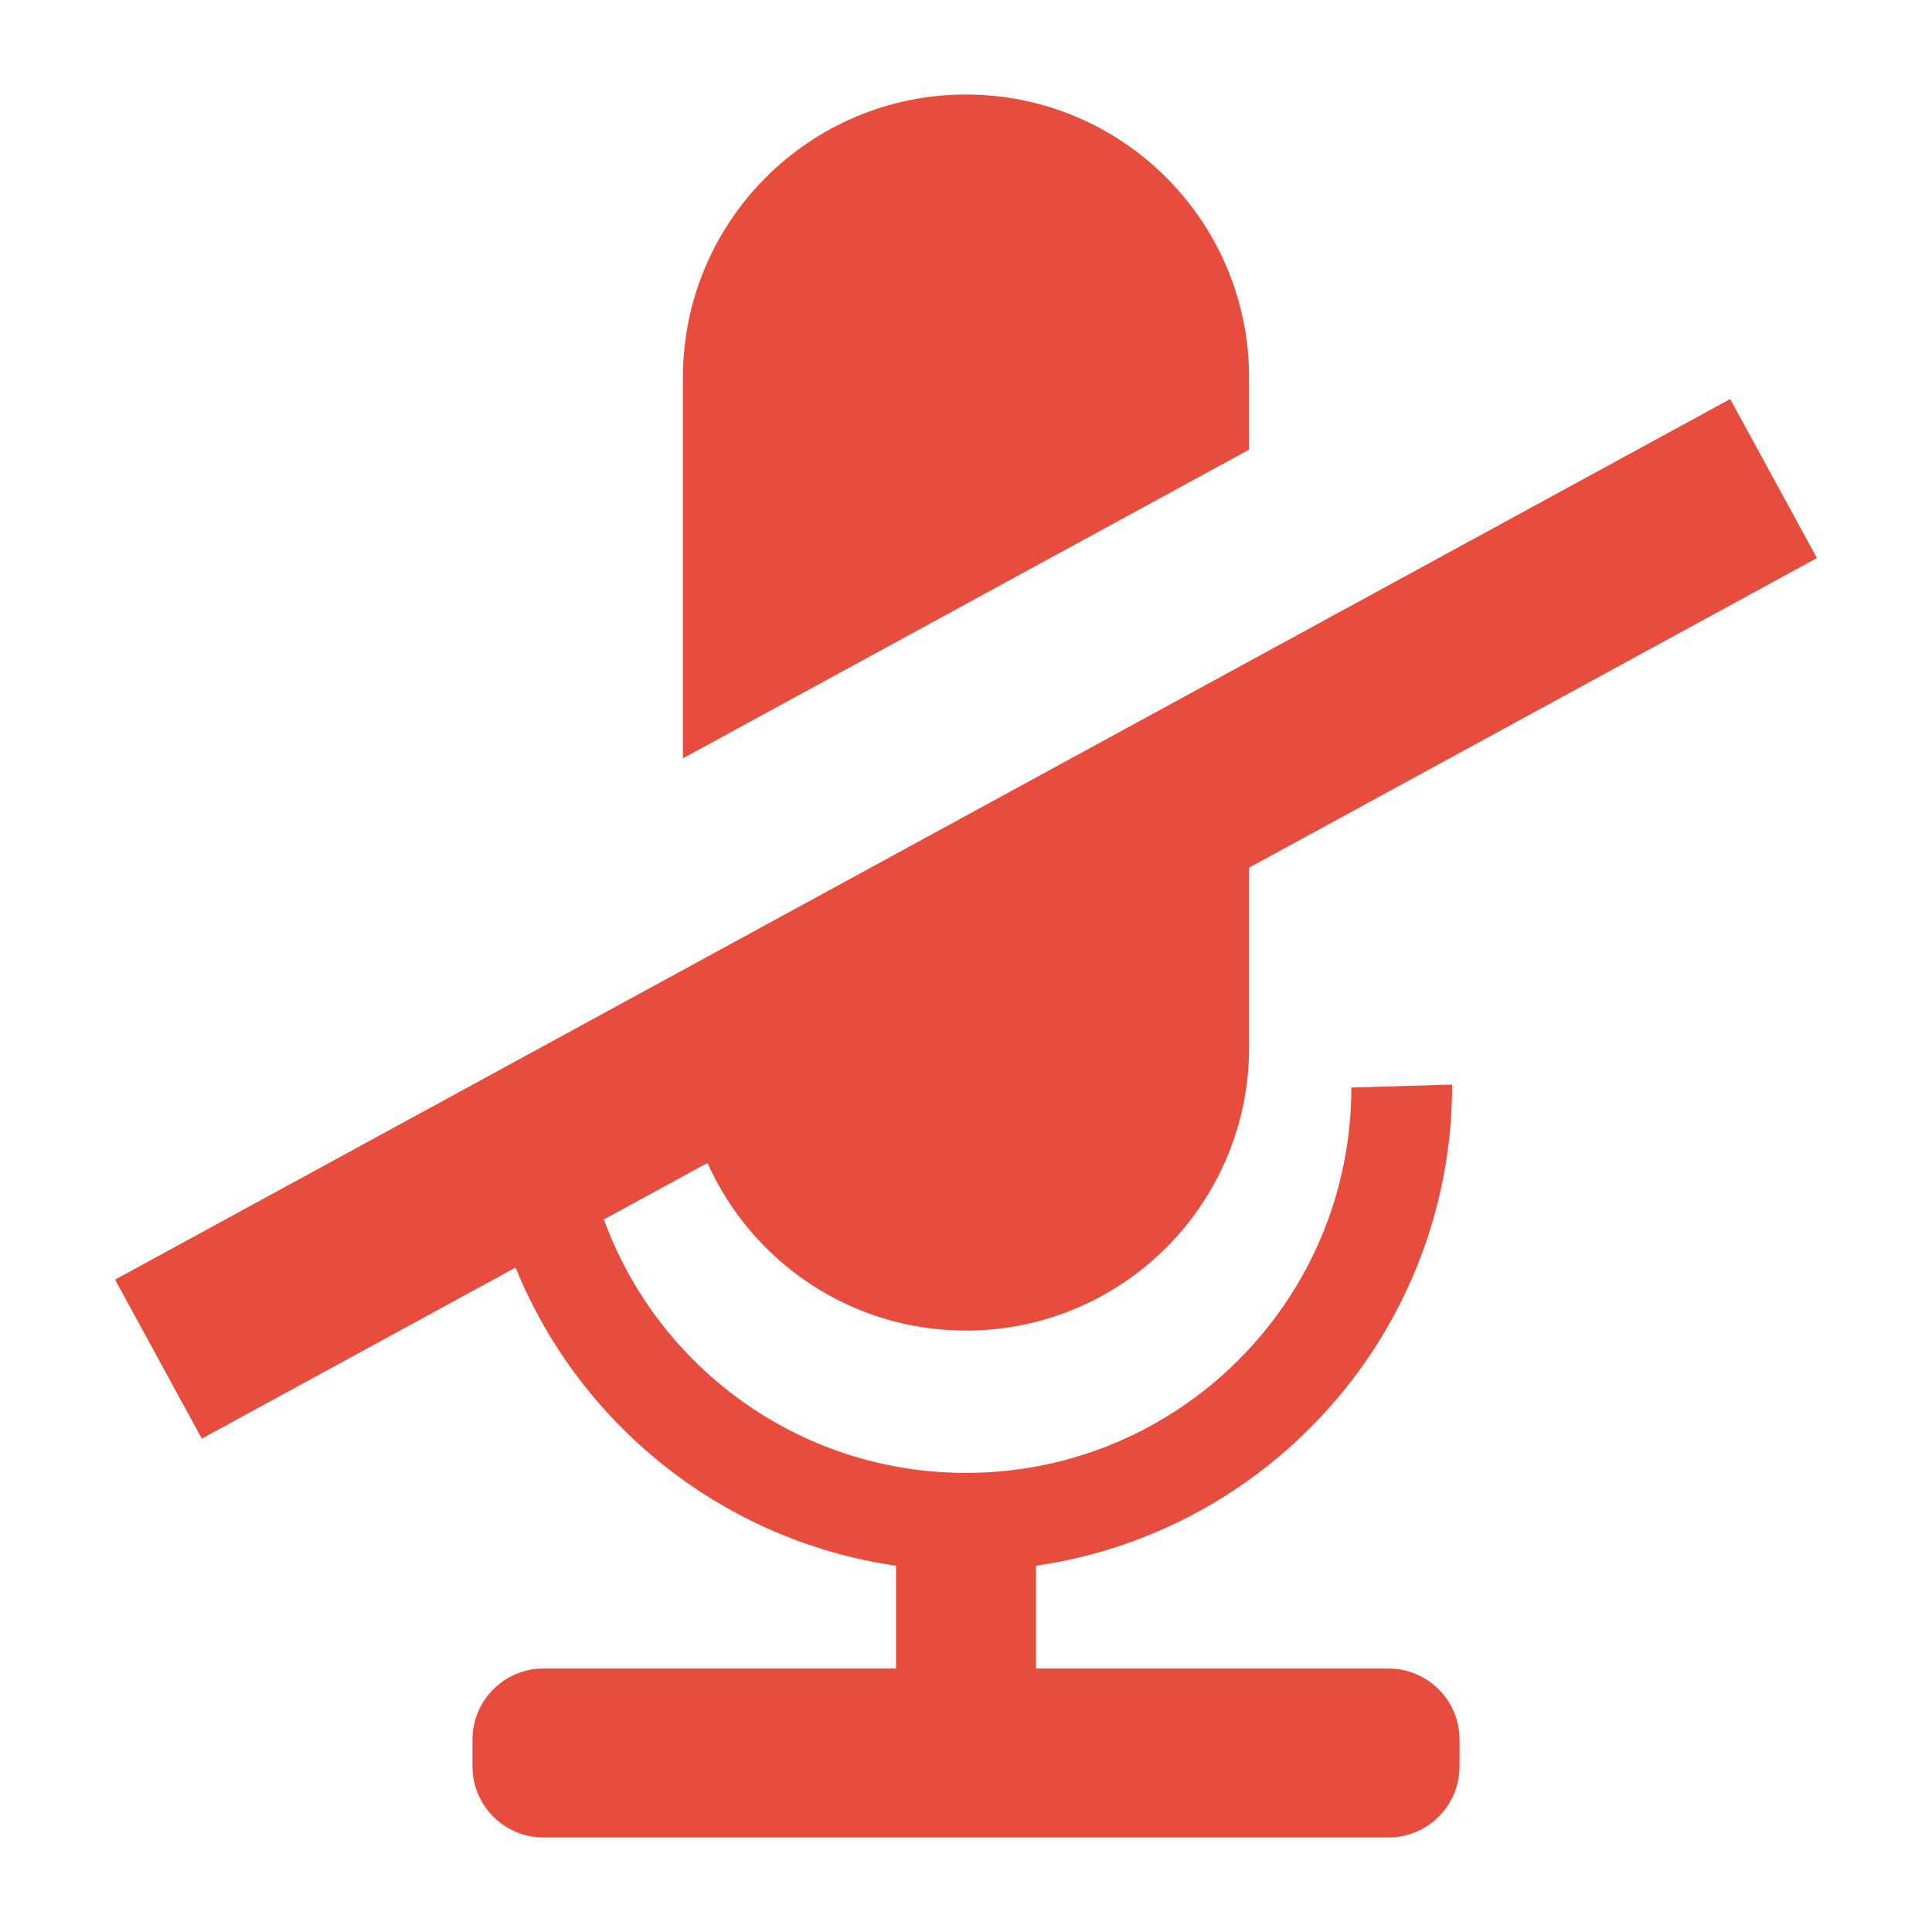
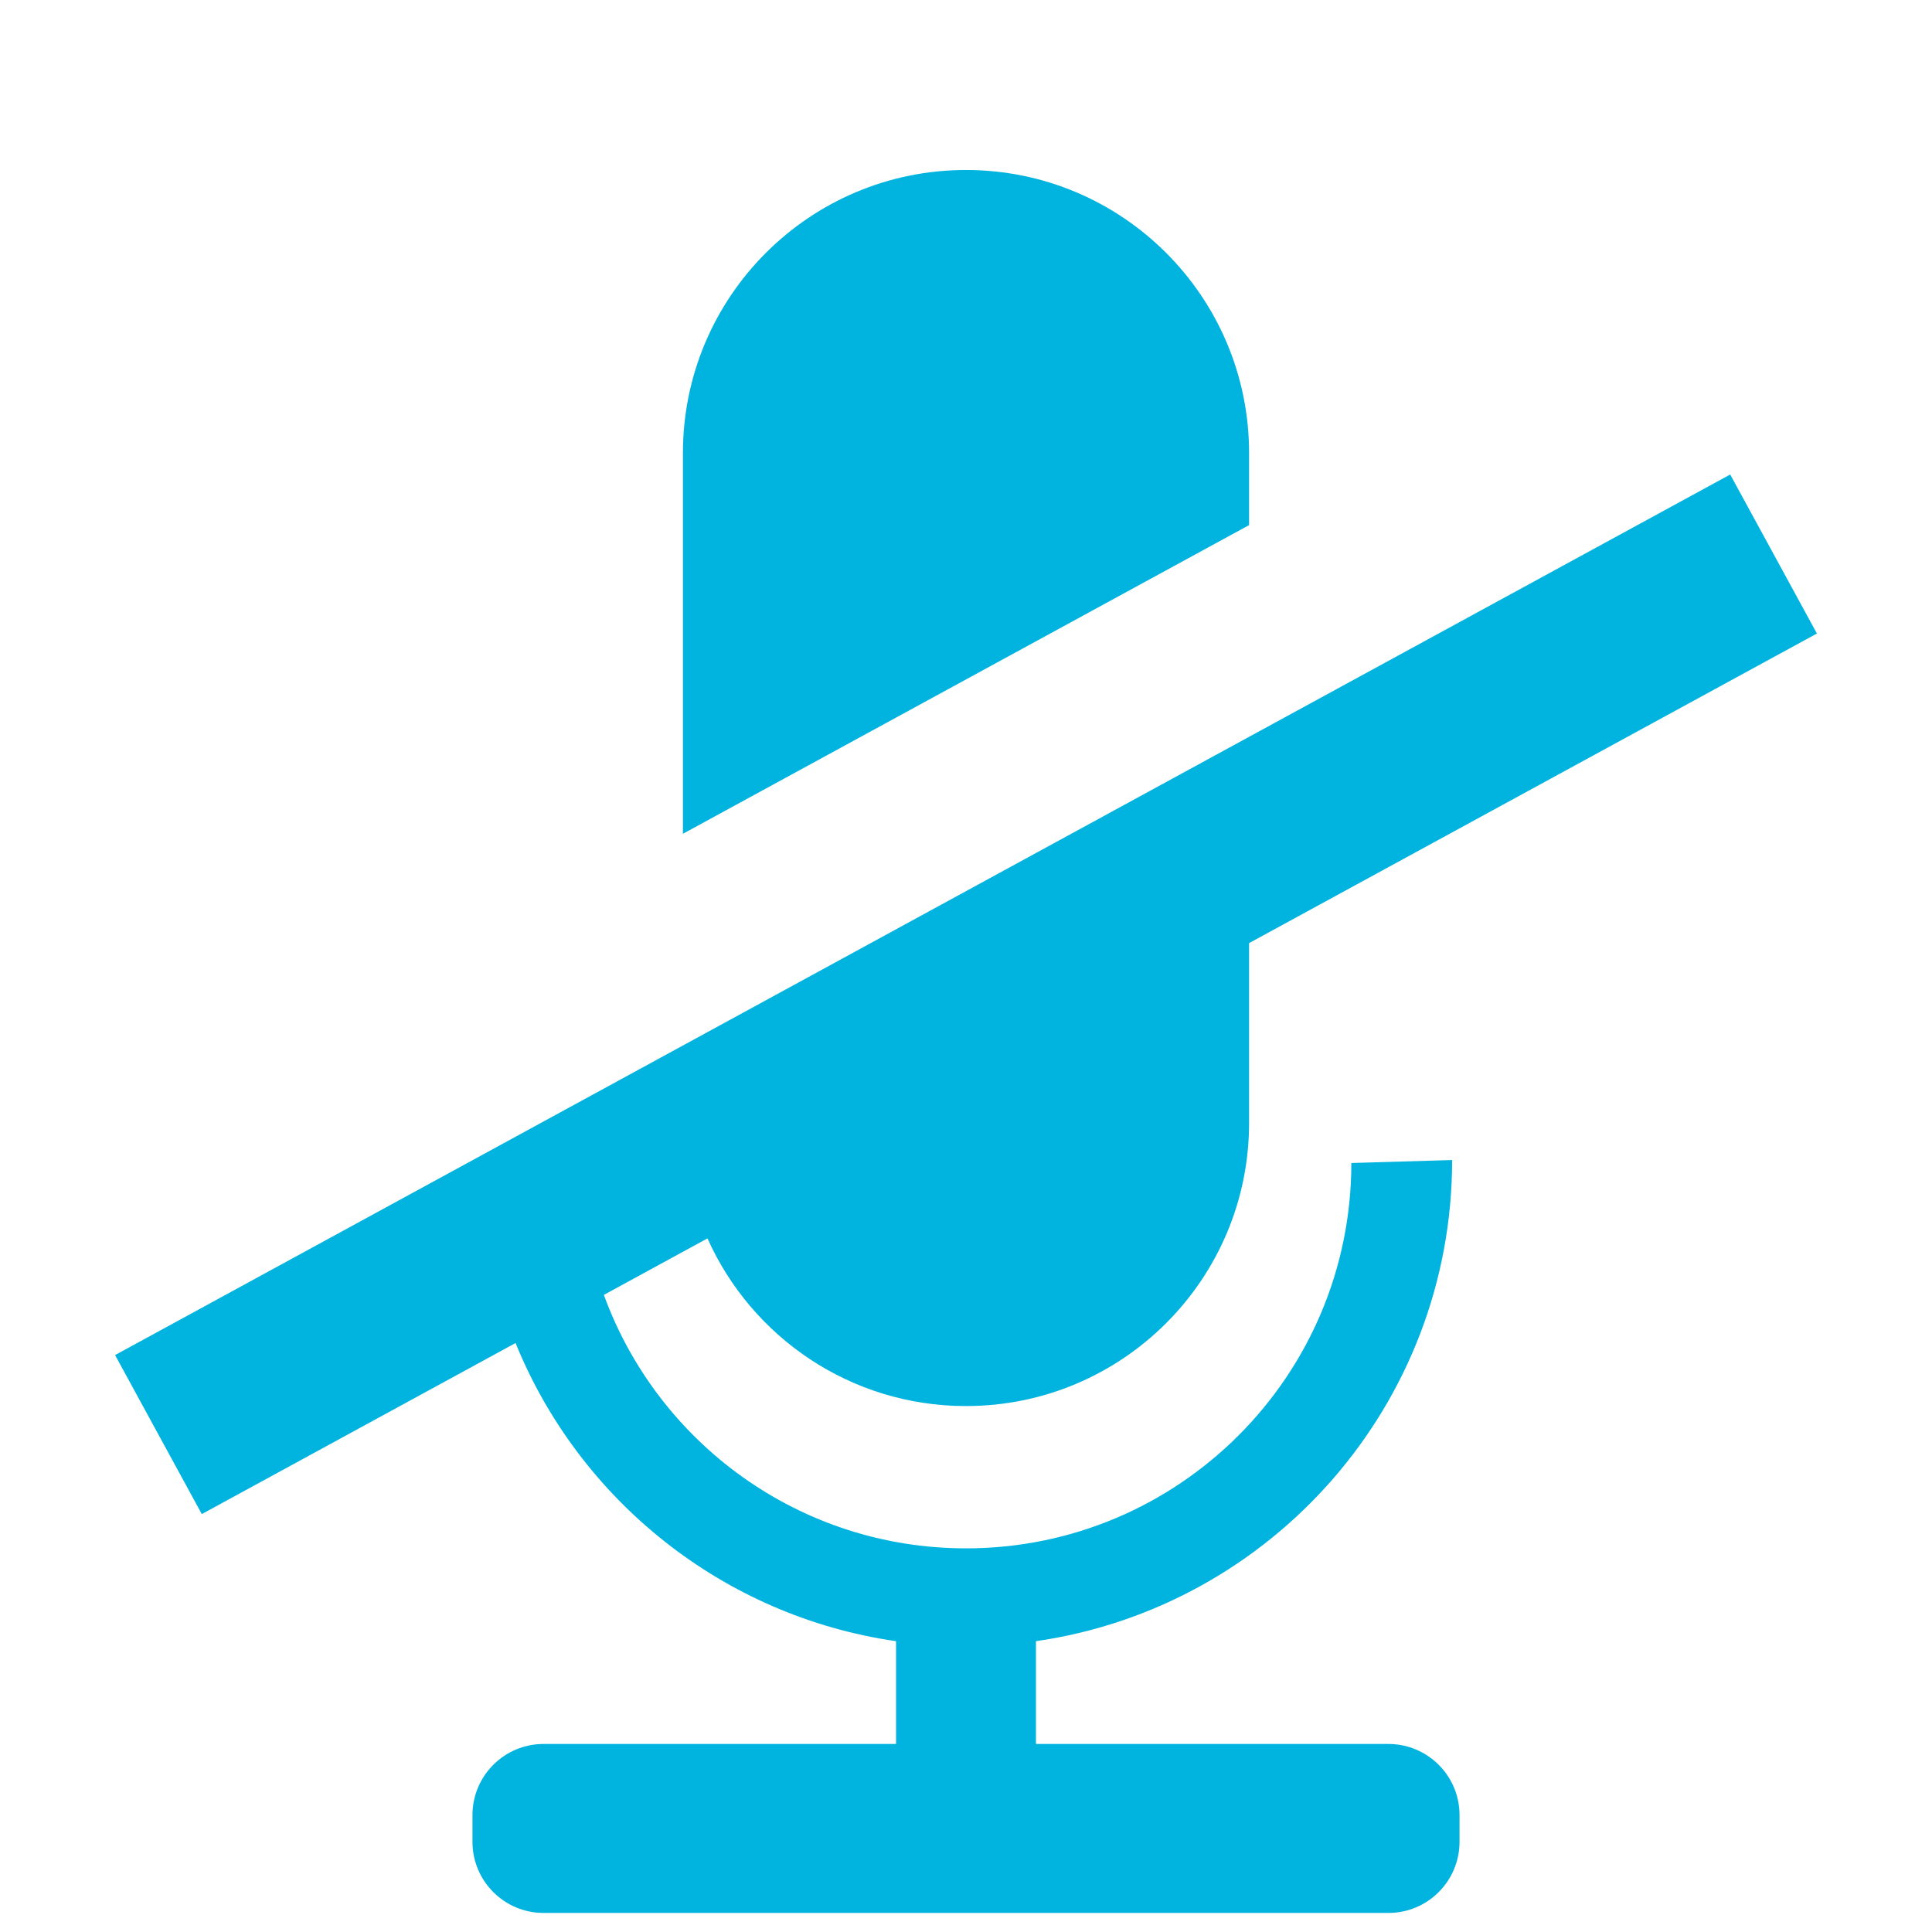
<svg xmlns="http://www.w3.org/2000/svg" version="1.1" id="Layer_1" x="0px" y="0px" width="512px" height="512px" viewBox="0 0 512 512" enable-background="new 0 0 512 512" xml:space="preserve">
-   <path fill="#E74C3C" d="M256,25.05c-41.43,0-75.02,33.59-75.02,75.02v100.89l150.04-81.8v-19.09  C331.02,58.64,297.43,25.05,256,25.05z M237.46,414.93v27.24h-93.4c-10.41,0-18.85,8.44-18.85,18.85v7.07  c0,10.42,8.44,18.86,18.85,18.86h223.88c10.41,0,18.85-8.44,18.85-18.86v-7.07c0-10.41-8.44-18.85-18.85-18.85h-93.4v-27.24   M237.46,414.93L237.46,414.93z M274.54,414.93L274.54,414.93z M237.46,414.93c-45.87-6.62-83.92-37.39-100.83-79.01l-0.001-0.003  L53.48,381.25L30.5,339.11l428.02-233.36l22.98,42.14l-150.479,82.043L331.02,277.6c0,41.43-33.59,75.02-75.02,75.02  c-30.53,0-56.8-18.24-68.51-44.43l-0.001-0.003l-27.46,14.971l0.001,0.002c14.26,39.19,51.85,67.17,95.97,67.17  c56.4,0,102.12-45.72,102.12-102.12l26.71-0.79c0,64.85-47.92,118.52-110.29,127.51" />
+   <path fill="#00B4DF" d="M256,45.05c-41.43,0-75.02,33.59-75.02,75.02v100.89l150.04-81.8v-19.09  C331.02,78.64,297.43,45.05,256,45.05z M237.46,434.93v27.24h-93.4c-10.41,0-18.85,8.44-18.85,18.85v7.07  c0,10.42,8.44,18.86,18.85,18.86h223.88c10.41,0,18.85-8.44,18.85-18.86v-7.07c0-10.41-8.44-18.85-18.85-18.85h-93.4v-27.24   M237.46,434.93L237.46,434.93z M274.54,434.93L274.54,434.93z M237.46,434.93c-45.87-6.62-83.92-37.39-100.83-79.01l-0.001-0.003  L53.48,401.25L30.5,359.11l428.02-233.36l22.98,42.14l-150.479,82.043L331.02,297.6c0,41.43-33.59,75.02-75.02,75.02  c-30.53,0-56.8-18.24-68.51-44.43l-0.001-0.003l-27.46,14.971l0.001,0.002c14.26,39.19,51.85,67.17,95.97,67.17  c56.4,0,102.12-45.72,102.12-102.12l26.71-0.79c0,64.85-47.92,118.52-110.29,127.51" />
</svg>
